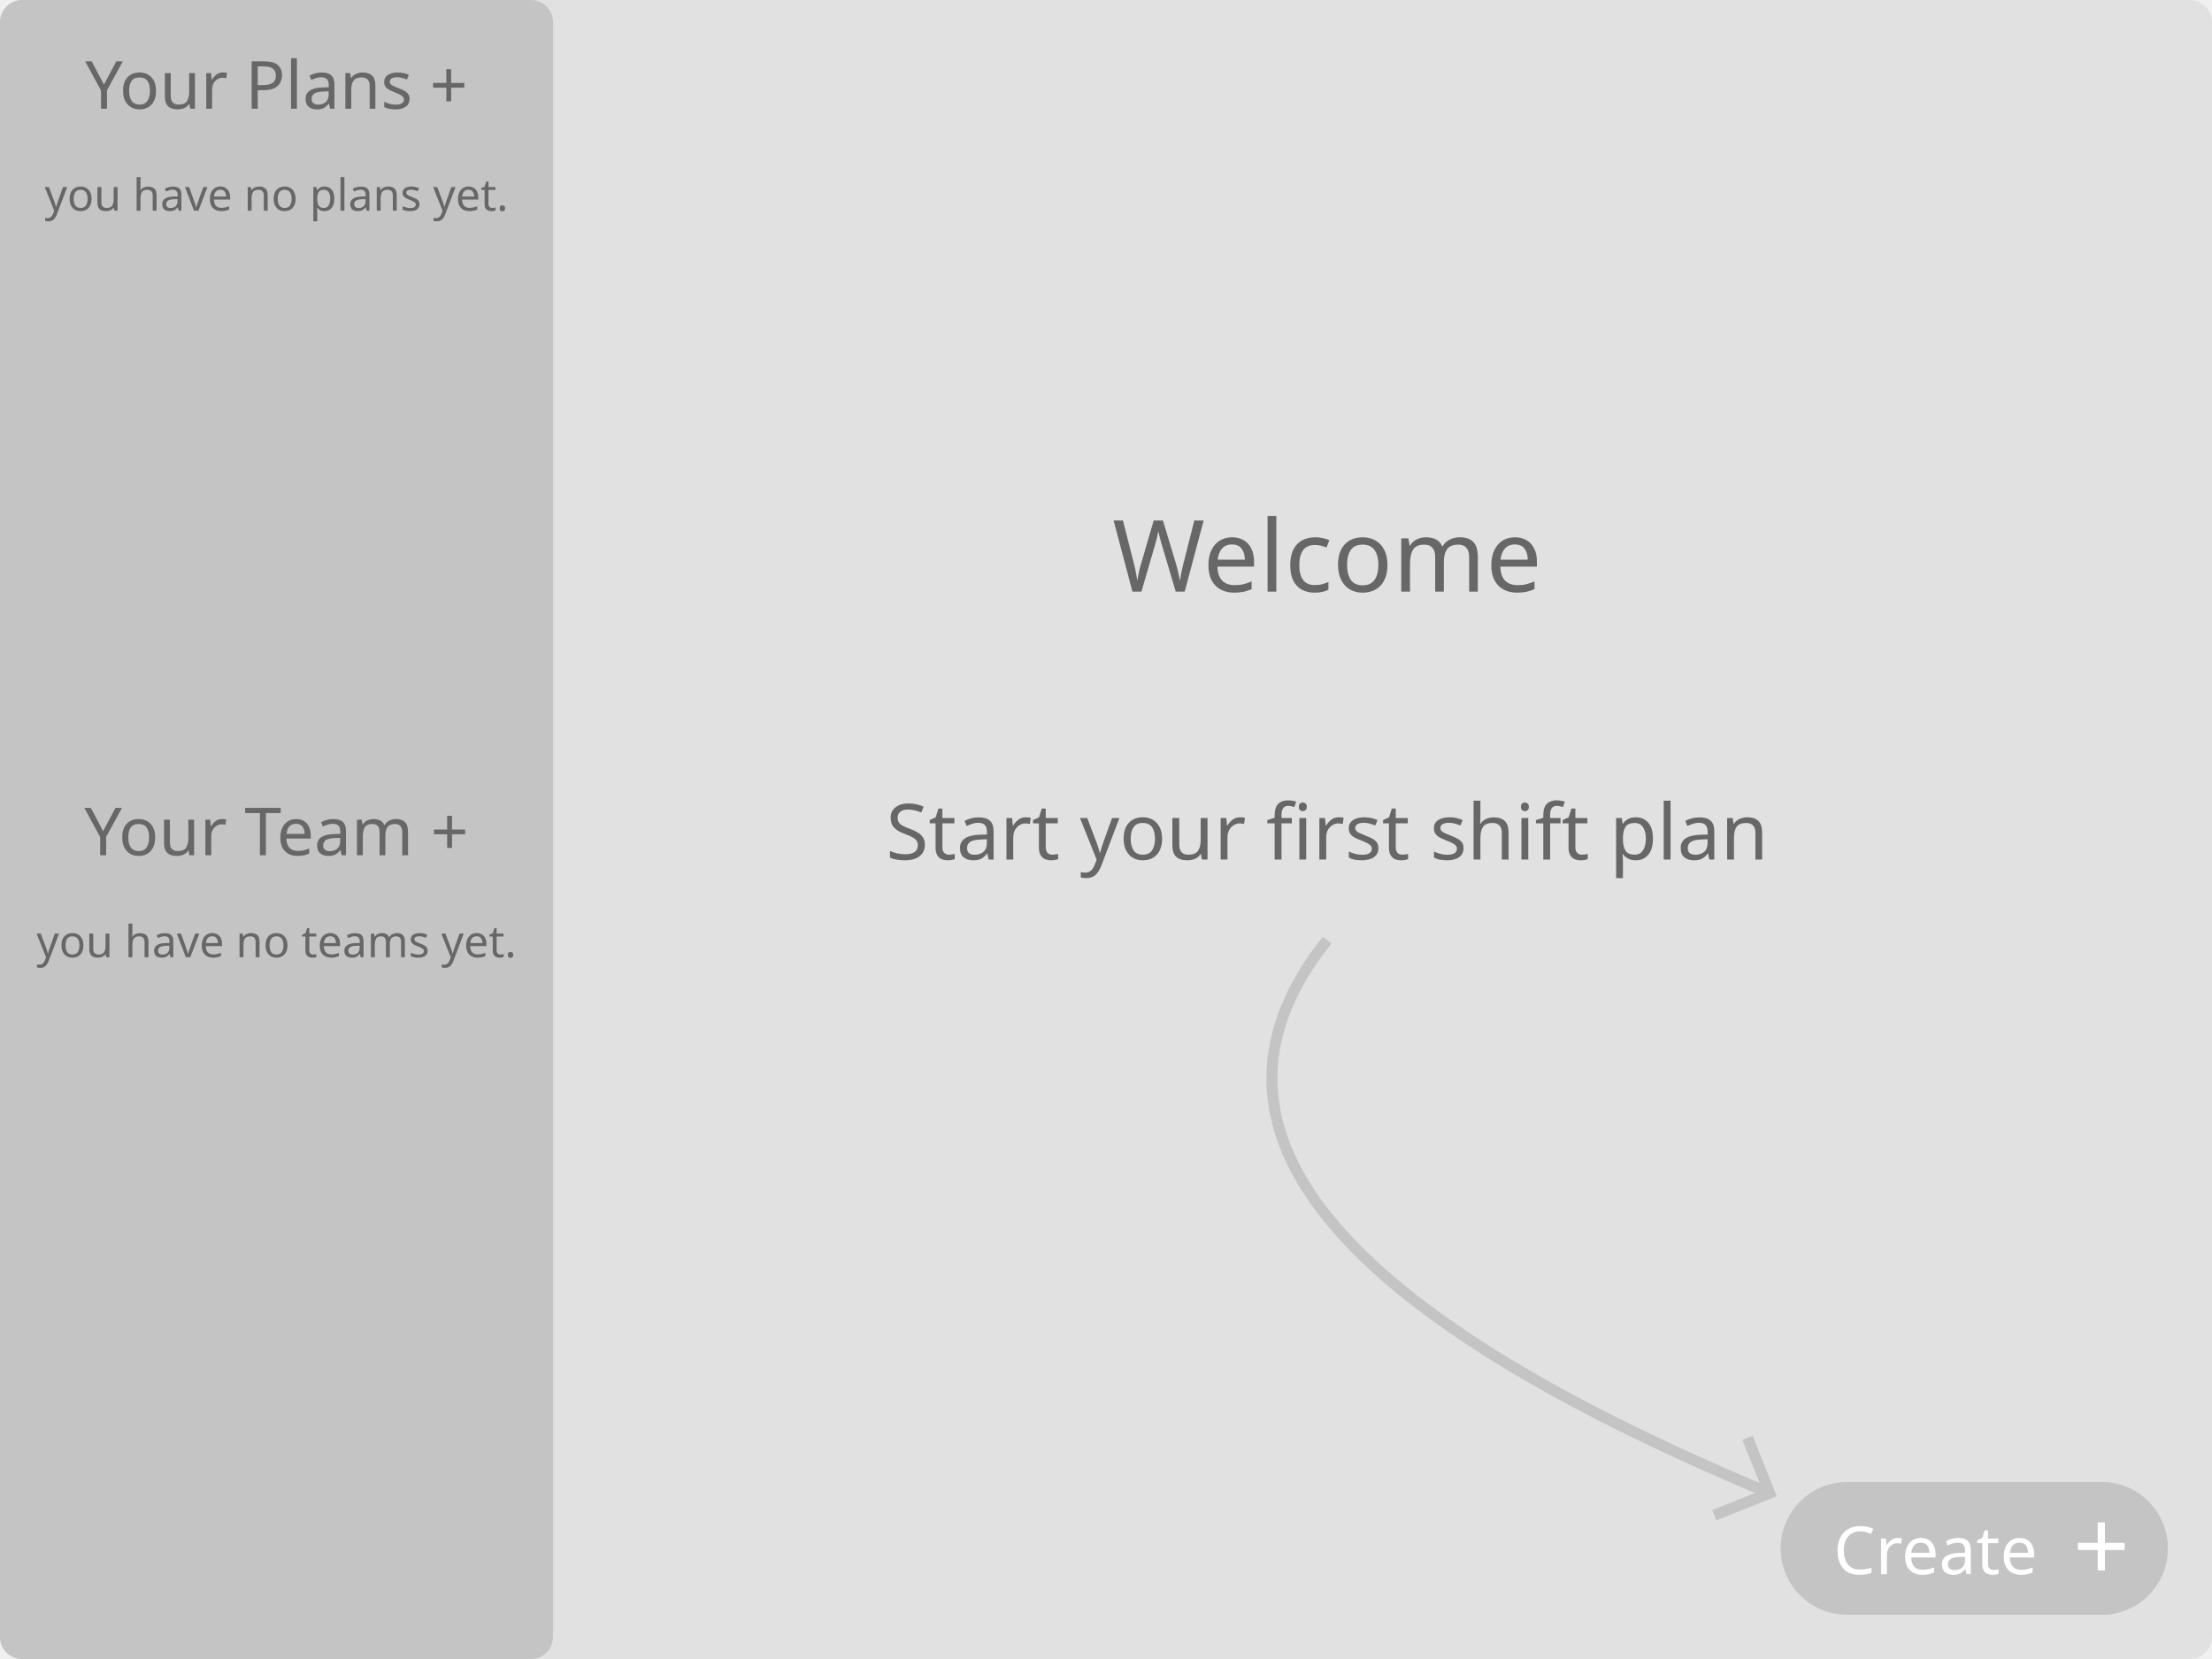
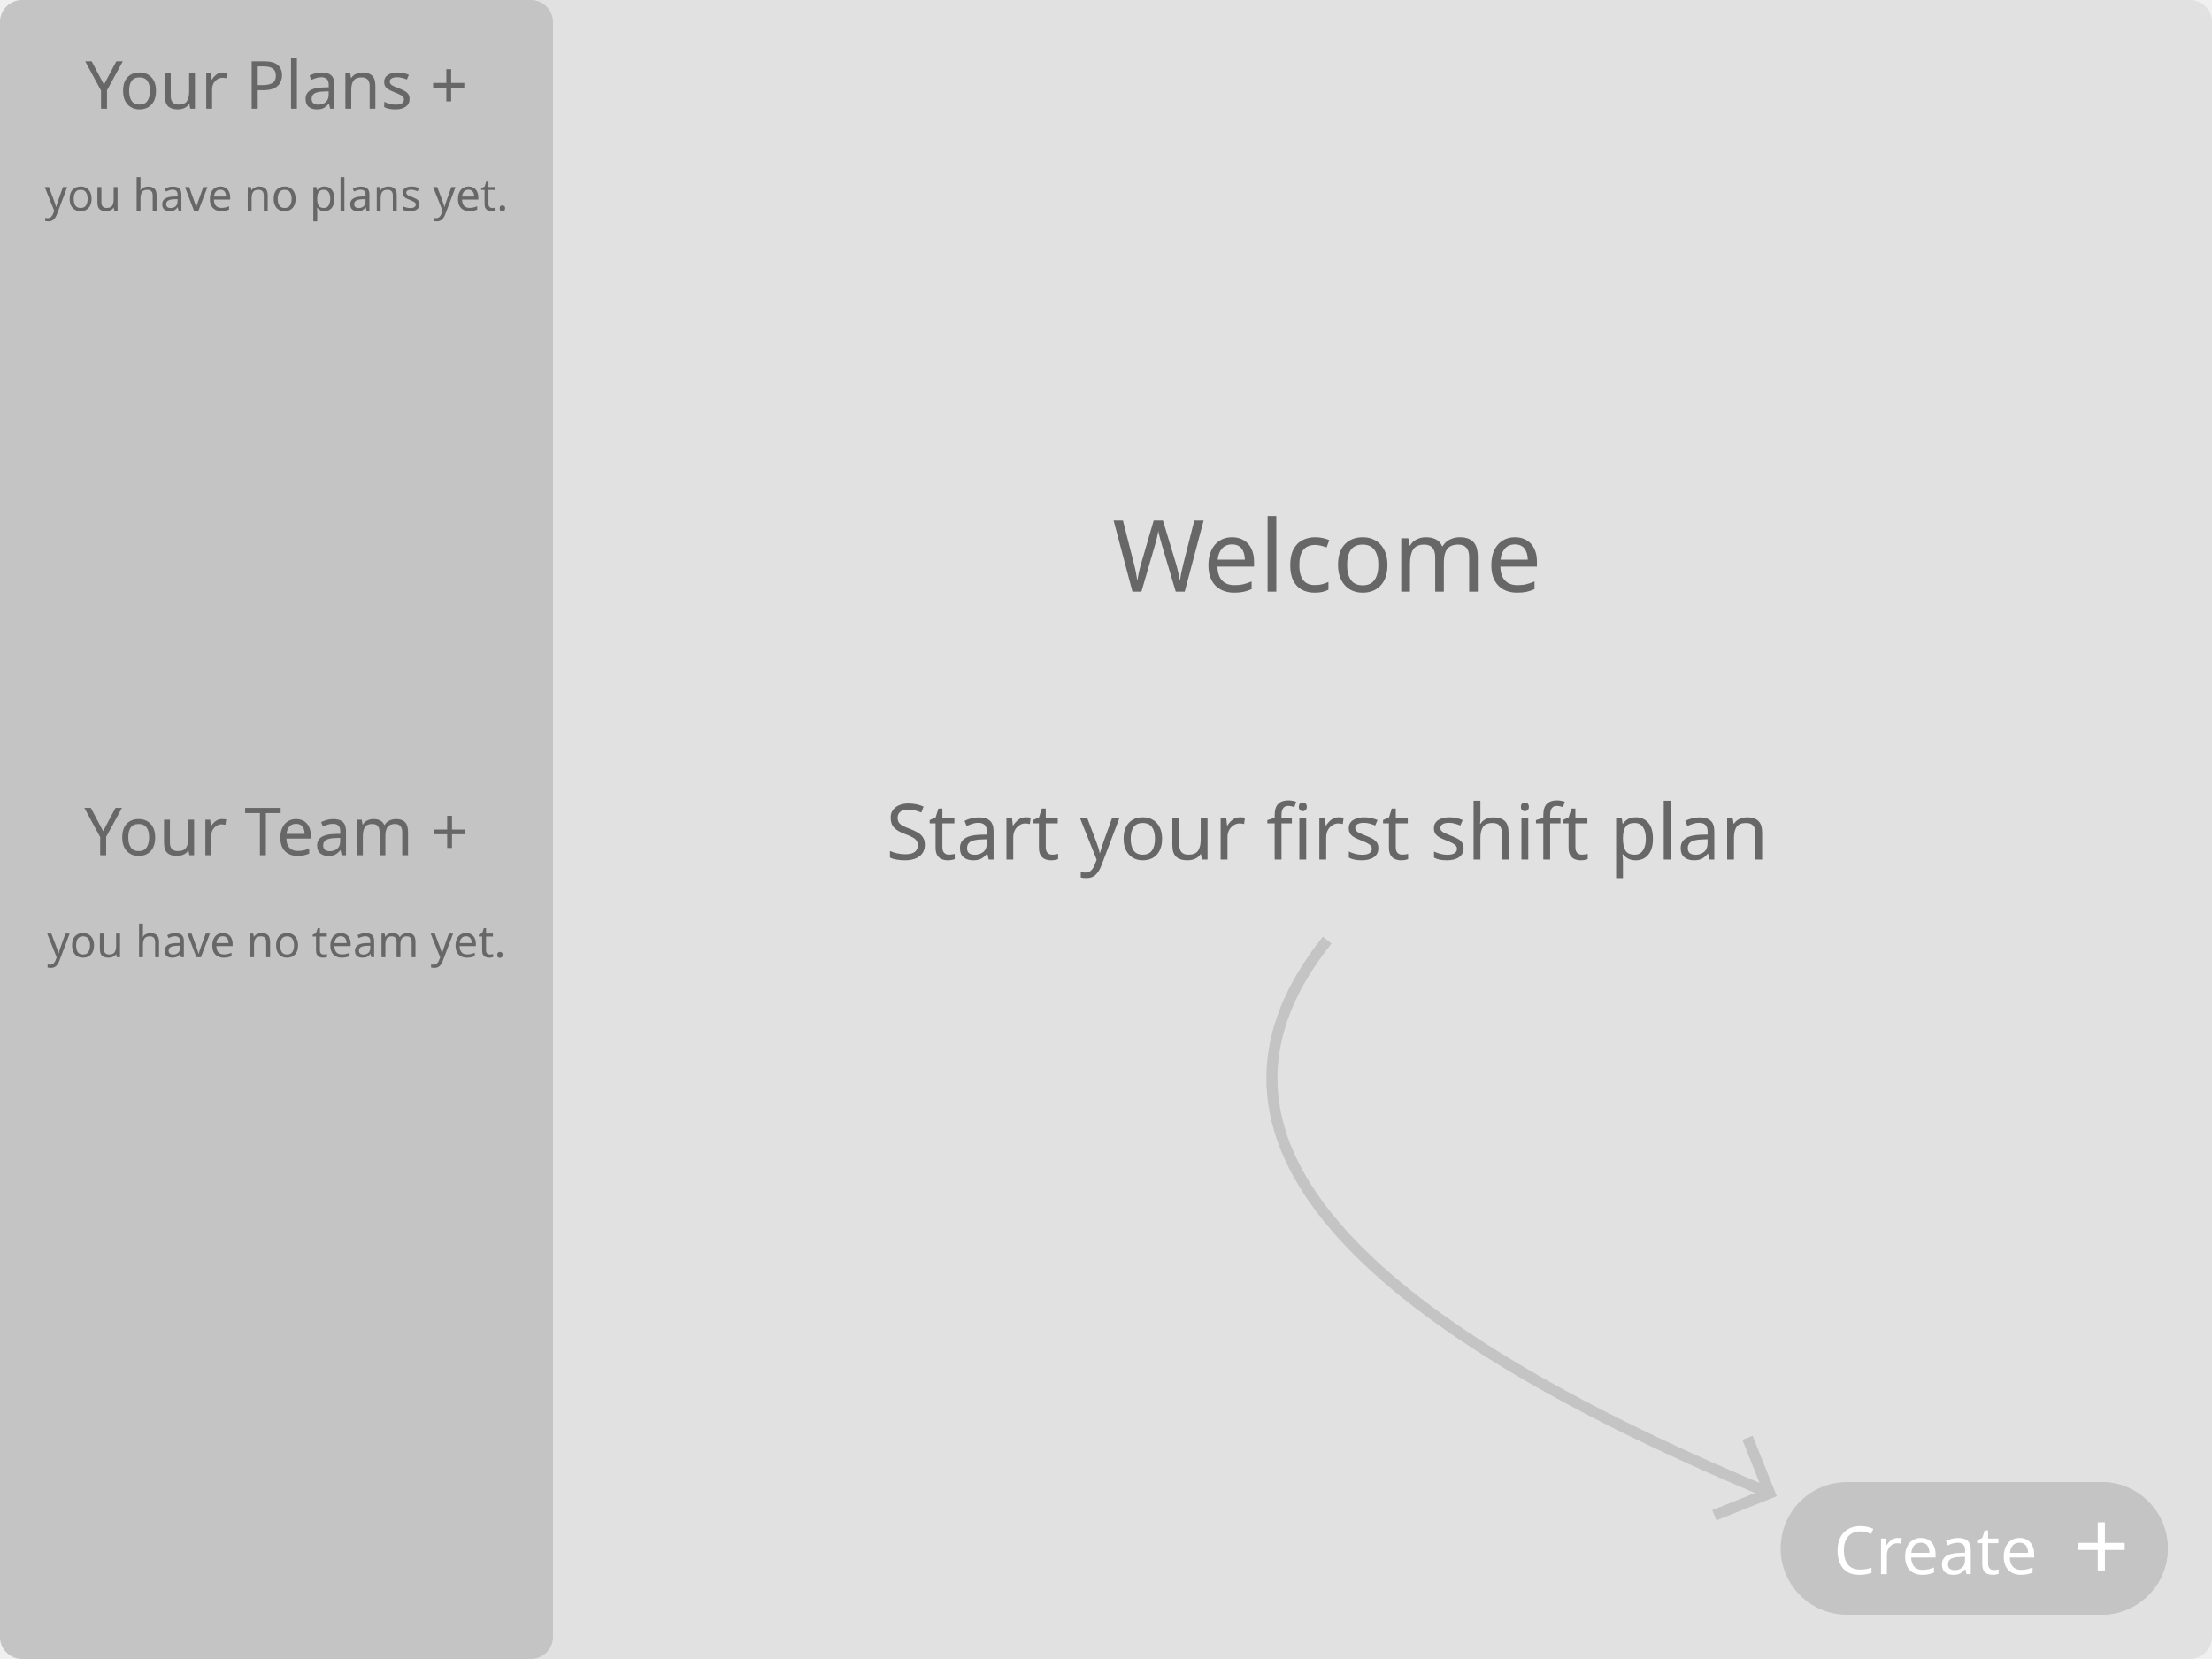
<svg xmlns="http://www.w3.org/2000/svg" style="width: 100%; height: 500px" viewBox="0 0 400 300" fill="none">
  <rect x="0px" y="0px" width="400px" height="300px" rx="4px" fill="#e1e1e1ff" />
  <rect x="0" y="0" width="100" height="300" rx="4" fill="#c4c4c4ff" />
  <text x="50" y="15" fill="#676767ff" font-family="system-ui, sans-serif" font-size="12" text-anchor="middle" dominant-baseline="central">Your Plans +</text>
  <text x="50" y="35" fill="#676767ff" font-family="system-ui, sans-serif" font-size="8" text-anchor="middle" dominant-baseline="central">you have no plans yet.</text>
  <text x="50" y="150" fill="#676767ff" font-family="system-ui, sans-serif" font-size="12" text-anchor="middle" dominant-baseline="central">Your Team +</text>
-   <text x="50" y="170" fill="#676767ff" font-family="system-ui, sans-serif" font-size="8" text-anchor="middle" dominant-baseline="central">you have no teams yet.</text>
+   <text x="50" y="170" fill="#676767ff" font-family="system-ui, sans-serif" font-size="8" text-anchor="middle" dominant-baseline="central">you have no team yet.</text>
  <text text-anchor="middle" dominant-baseline="central" font-family="system-ui, sans-serif" font-size="18" x="240" y="100" fill="#676767ff">Welcome</text>
  <text text-anchor="middle" dominant-baseline="central" font-family="system-ui, sans-serif" font-size="14" x="240" y="150" fill="#676767ff">Start your first shift plan</text>
  <circle cx="380" cy="280" r="12" fill="#c4c4c4ff">
        </circle>
  <rect width="70" height="24" y="268" x="322" fill="#c4c4c4ff" rx="12" />
  <text text-anchor="middle" dominant-baseline="central" font-family="system-ui, sans-serif" font-size="18" x="380" y="279" fill="white">
        +
    </text>
  <text text-anchor="middle" dominant-baseline="central" font-family="system-ui, sans-serif" font-size="12" x="350" y="280" fill="white">
        Create
    </text>
  <path d="M240 170 Q 200 220, 320 270" stroke="#c4c4c4ff" stroke-width="2" fill="none" />
  <path d="M316 260 320 270 310 274" stroke="#c4c4c4ff" stroke-width="2" fill="none" />
</svg>
